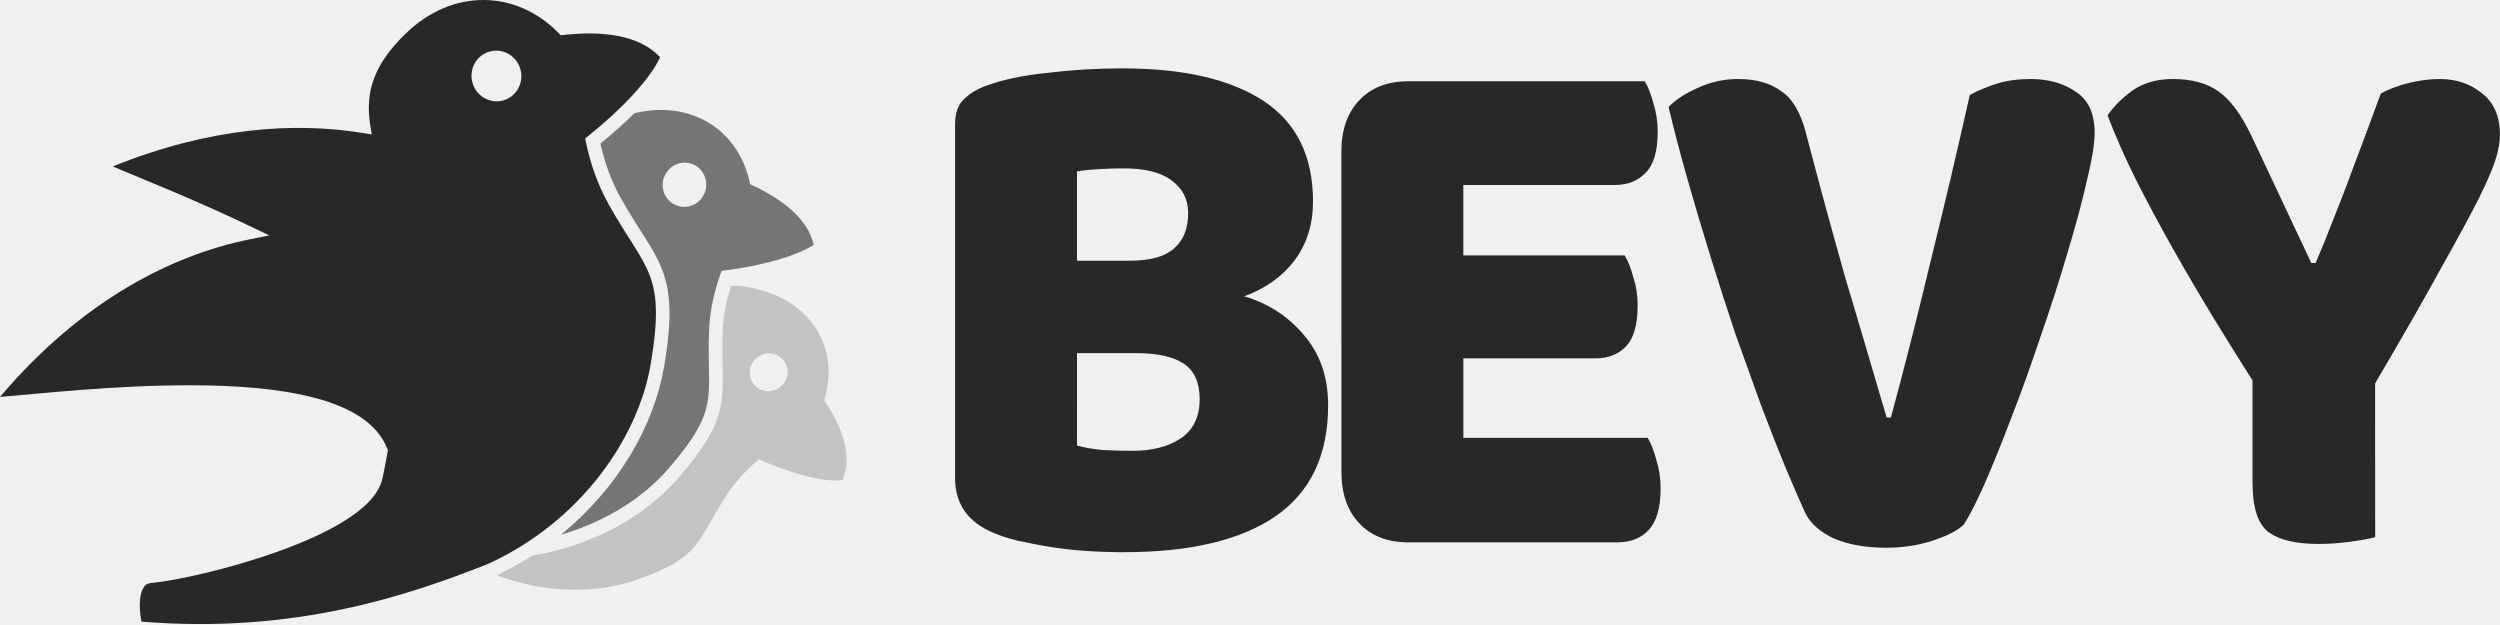
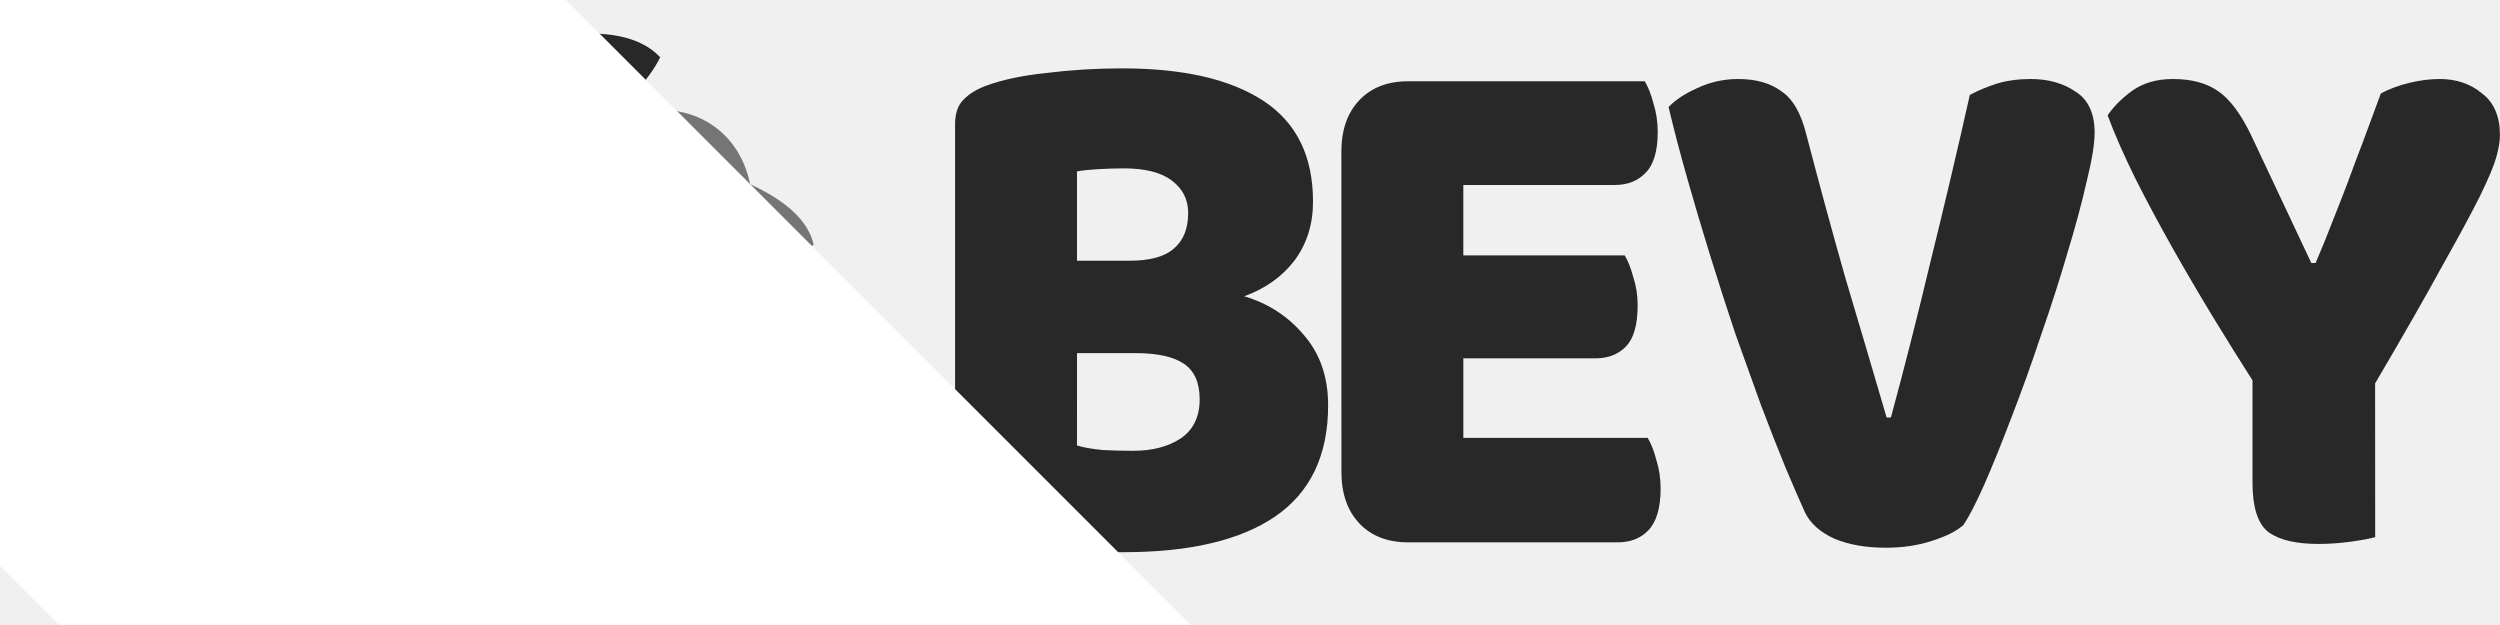
<svg xmlns="http://www.w3.org/2000/svg" id="svg1941" version="1.1" viewBox="0 0 93.706 23.391" height="23.391mm" width="93.706mm">
  <defs id="defs1935" />
  <g transform="translate(-15.83809,-109.1515)" id="layer1">
    <g style="opacity:1;fill:#757575;fill-opacity:1;stroke-width:0.756;stroke-miterlimit:4;stroke-dasharray:none" transform="matrix(0.6386771,0,0,0.6386771,-336.2912,-147.5184)" id="g1911-8-3-9-3">
      <g id="g1121-3-8-8-2-8-7-1-2-8-3-9-6" style="fill:#929292;fill-opacity:1" transform="matrix(-0.4042672,-0.1743825,-0.1743825,0.4042672,678.7761,389.8476)">
        <path transform="matrix(-0.551804,-0.2380231,-0.2380231,0.551804,1946.732,-620.612)" d="m 2246.031,2340.191 v 0 c -0.016,3e-4 -0.031,0 -0.047,0 -0.98,3.067 -1.739,6.4 -1.883,10.195 -0.271,7.126 0.453,11.464 -0.367,16.08 -0.82,4.616 -3.245,9.161 -9.414,16.287 -7.342,8.482 -18.979,15.045 -32.42,17.264 -2.502,1.597 -5.142,3.061 -7.92,4.363 10.462,3.938 21.402,4.153 30.076,1.307 15.279,-5.014 14.096,-8.616 20.943,-19.107 2.157,-3.305 4.647,-5.828 7.148,-7.9 7.125,3.107 14.143,5.101 18.516,4.607 2.351,-5.45 -0.057,-11.771 -4.059,-17.746 3.282,-10.196 -1.699,-20.406 -12.73,-24.016 -2.877,-0.942 -5.463,-1.384 -7.844,-1.338 z m 8.275,14.971 a 4.167,4.245 48.68 0 1 3.197,1.397 4.167,4.245 48.68 0 1 -0.438,5.934 4.167,4.245 48.68 0 1 -5.939,-0.326 4.167,4.245 48.68 0 1 0.438,-5.934 4.167,4.245 48.68 0 1 2.742,-1.07 z m -68.375,45.379 c 0.127,0.075 0.257,0.141 0.385,0.215 0.131,-0.049 0.264,-0.101 0.395,-0.15 -0.26,-0.023 -0.519,-0.039 -0.779,-0.064 z" style="fill:#c3c3c3;fill-opacity:1;stroke:none;stroke-width:0.56px;stroke-linecap:butt;stroke-linejoin:miter;stroke-opacity:1" id="path819-1-94-5-3-1-9-6-4-90-0-8-9-5-8-6-1" />
      </g>
    </g>
    <g style="opacity:1;fill:#282828;fill-opacity:1;stroke:none;stroke-width:0.756;stroke-miterlimit:4;stroke-dasharray:none;stroke-opacity:1" transform="matrix(-0.289957,0.2343288,0.2343288,0.289957,41.47955,36.94942)" id="g1051-1-2-0-8-6-0-8-1-5-6-9-6">
      <g style="opacity:1;fill:#282828;fill-opacity:1" transform="matrix(-0.3525408,0.2849059,0.2849059,0.3525408,477.11,-1021.767)" id="g3029-3">
        <path transform="translate(5.0092774e-5,-757.8763)" d="m 2191.146,2276.783 c -5.973,-0.035 -12.098,2.348 -17.361,7.459 -6.913,6.713 -9.06,12.755 -7.848,20.295 l 0.332,2.068 -2.066,-0.336 c -15.188,-2.461 -33.985,-1.218 -55.371,7.434 6.287,2.695 17.826,7.193 30.631,13.342 l 4.061,1.951 -4.414,0.894 c -16.909,3.427 -36.973,13.328 -55.299,34.934 8.198,-0.637 24.953,-2.609 42.428,-2.582 9.714,0.015 19.287,0.687 27.086,2.709 7.799,2.022 14.026,5.435 16.367,11.285 l 0.16,0.4 -0.076,0.424 c -0.384,2.183 -0.761,4.149 -1.117,5.76 -0.816,3.694 -4.01,6.682 -8.195,9.342 -4.186,2.66 -9.496,4.985 -15.014,6.961 -11.035,3.952 -22.78,6.477 -27.965,6.959 -1.102,0.102 -1.542,0.498 -1.967,1.27 -0.425,0.771 -0.659,1.982 -0.693,3.25 -0.046,1.693 0.181,3.104 0.367,4.062 33.749,2.767 58.847,-5.651 76.959,-12.838 20.351,-9.331 33.213,-27.758 36.006,-44.348 1.75,-10.395 1.375,-15.489 -0.312,-19.828 -1.687,-4.339 -4.922,-8.191 -9.025,-15.549 -2.637,-4.728 -4.108,-9.367 -5.02,-13.688 l -0.193,-0.91 0.727,-0.582 c 7.54,-6.045 13.681,-12.644 15.91,-17.449 -4.574,-4.865 -12.479,-5.893 -21.322,-4.947 l -0.727,0.076 -0.512,-0.521 c -4.713,-4.801 -10.562,-7.261 -16.535,-7.297 z m 2.648,11.232 a 5.629,5.524 76.403 0 1 5.502,4.322 5.629,5.524 76.403 0 1 -4.047,6.769 5.629,5.524 76.403 0 1 -6.693,-4.172 5.629,5.524 76.403 0 1 4.047,-6.769 5.629,5.524 76.403 0 1 1.191,-0.15 z" style="color:#000000;font-style:normal;font-variant:normal;font-weight:normal;font-stretch:normal;font-size:medium;line-height:normal;font-family:sans-serif;font-variant-ligatures:normal;font-variant-position:normal;font-variant-caps:normal;font-variant-numeric:normal;font-variant-alternates:normal;font-variant-east-asian:normal;font-feature-settings:normal;font-variation-settings:normal;text-indent:0;text-align:start;text-decoration:none;text-decoration-line:none;text-decoration-style:solid;text-decoration-color:#000000;letter-spacing:normal;word-spacing:normal;text-transform:none;writing-mode:lr-tb;direction:ltr;text-orientation:mixed;dominant-baseline:auto;baseline-shift:baseline;text-anchor:start;white-space:normal;shape-padding:0;shape-margin:0;inline-size:0;clip-rule:nonzero;display:inline;overflow:visible;visibility:visible;isolation:auto;mix-blend-mode:normal;color-interpolation:sRGB;color-interpolation-filters:linearRGB;solid-color:#000000;solid-opacity:1;vector-effect:none;fill:#282828;fill-opacity:1;fill-rule:nonzero;stroke:none;stroke-width:3.024;stroke-linecap:butt;stroke-linejoin:miter;stroke-miterlimit:4;stroke-dasharray:none;stroke-dashoffset:0;stroke-opacity:1;color-rendering:auto;image-rendering:auto;shape-rendering:auto;text-rendering:auto;enable-background:accumulate;stop-color:#000000;stop-opacity:1" id="path3031-2" />
      </g>
    </g>
    <g transform="matrix(-0.3225918,0.04314193,0.04314193,0.3225918,94.63531,65.32372)" id="g1051-1-1-8-8-4-9-4-0-4-6-4-7-6" style="opacity:1;fill:#353535;fill-opacity:1;stroke-width:0.756;stroke-miterlimit:4;stroke-dasharray:none">
      <g transform="translate(-20.24458,-6.120921)" id="g1129-5-9-8-0-7-2-7-3-8-61-1">
        <g transform="translate(61.54776,-5.672668)" id="g1344-1-3-9-3-8-8-8-3-5">
          <g style="fill:#757575;fill-opacity:1" id="g1121-7-7-2-3-3-7-4-5-8-2-5">
            <g style="opacity:1" transform="matrix(-0.514626,0.06882369,0.06882369,0.514626,1184.364,-811.9091)" id="g3006-4">
              <path transform="translate(1.2499985e-4,-757.8763)" d="m 2230.894,2301.174 c -1.911,-0.039 -3.912,0.162 -5.979,0.633 -0.139,0.032 -0.261,0.071 -0.398,0.104 -2.274,2.248 -4.813,4.505 -7.529,6.717 0.875,3.86 2.174,7.883 4.471,12.002 3.987,7.149 7.274,10.966 9.203,15.926 1.929,4.96 2.264,10.794 0.475,21.424 -2.218,13.178 -10.24,27.132 -22.959,37.434 9.872,-2.879 18.287,-8.191 23.858,-14.627 6.013,-6.946 8.019,-10.876 8.723,-14.836 0.704,-3.96 0.044,-8.3 0.324,-15.664 0.18,-4.745 1.191,-8.896 2.477,-12.545 l 0.309,-0.875 0.922,-0.121 c 8.228,-1.067 15.665,-3.167 19.51,-5.648 -1.235,-5.552 -6.481,-9.86 -13.428,-13.135 l -0.662,-0.312 -0.166,-0.713 c -2.203,-9.461 -9.591,-15.563 -19.148,-15.762 z m 4.783,11.686 a 4.823,4.914 17.729 0 1 1.447,0.225 4.823,4.914 17.729 0 1 3.098,6.148 4.823,4.914 17.729 0 1 -6.09,3.213 4.823,4.914 17.729 0 1 -3.098,-6.148 4.823,4.914 17.729 0 1 4.643,-3.438 z" style="color:#000000;font-style:normal;font-variant:normal;font-weight:normal;font-stretch:normal;font-size:medium;line-height:normal;font-family:sans-serif;font-variant-ligatures:normal;font-variant-position:normal;font-variant-caps:normal;font-variant-numeric:normal;font-variant-alternates:normal;font-variant-east-asian:normal;font-feature-settings:normal;font-variation-settings:normal;text-indent:0;text-align:start;text-decoration:none;text-decoration-line:none;text-decoration-style:solid;text-decoration-color:#000000;letter-spacing:normal;word-spacing:normal;text-transform:none;writing-mode:lr-tb;direction:ltr;text-orientation:mixed;dominant-baseline:auto;baseline-shift:baseline;text-anchor:start;white-space:normal;shape-padding:0;shape-margin:0;inline-size:0;clip-rule:nonzero;display:inline;overflow:visible;visibility:visible;isolation:auto;mix-blend-mode:normal;color-interpolation:sRGB;color-interpolation-filters:linearRGB;solid-color:#000000;solid-opacity:1;vector-effect:none;fill:#757575;fill-opacity:1;fill-rule:nonzero;stroke:none;stroke-width:3.024;stroke-linecap:butt;stroke-linejoin:miter;stroke-miterlimit:4;stroke-dasharray:none;stroke-dashoffset:0;stroke-opacity:1;color-rendering:auto;image-rendering:auto;shape-rendering:auto;text-rendering:auto;enable-background:accumulate;stop-color:#000000;stop-opacity:1" id="path3008-7" />
            </g>
          </g>
        </g>
      </g>
    </g>
    <g id="text1778-3-6-3-9-3-6-4-0-9-5" style="font-style:normal;font-weight:normal;font-size:10.301px;line-height:1.25;font-family:sans-serif;letter-spacing:0px;word-spacing:0px;opacity:1;fill:#282828;fill-opacity:1;stroke:none;stroke-width:0.258;stroke-miterlimit:4;stroke-dasharray:none" transform="matrix(1.091397,0,0,1.152116,-39.18187,-107.1797)" aria-label="BEVY">
      <path id="path1940-83-0-6-3-1-1-8-3-1-6" style="font-style:normal;font-variant:normal;font-weight:normal;font-stretch:normal;font-size:21.975px;font-family:'Baloo Bhaijaan';-inkscape-font-specification:'Baloo Bhaijaan, Normal';font-variant-ligatures:normal;font-variant-caps:normal;font-variant-numeric:normal;font-feature-settings:normal;text-align:start;writing-mode:lr-tb;text-anchor:start;fill:#282828;fill-opacity:1;stroke-width:0.289" d="m 87.4,202.262 q 0.345,0.099 0.887,0.148 0.542,0.025 1.035,0.025 0.985,0 1.626,-0.394 0.665,-0.419 0.665,-1.281 0,-0.813 -0.542,-1.158 -0.542,-0.345 -1.65,-0.345 h -2.02 z m 0,-6.011 h 1.798 q 1.059,0 1.527,-0.394 0.493,-0.394 0.493,-1.158 0,-0.665 -0.567,-1.059 -0.542,-0.394 -1.65,-0.394 -0.37,0 -0.862,0.025 -0.468,0.025 -0.739,0.074 z m 1.601,9.484 q -0.419,0 -0.985,-0.025 -0.567,-0.025 -1.182,-0.099 -0.591,-0.074 -1.182,-0.197 -0.591,-0.099 -1.084,-0.296 -1.355,-0.517 -1.355,-1.798 v -11.504 q 0,-0.517 0.271,-0.788 0.296,-0.296 0.788,-0.468 0.838,-0.296 2.094,-0.419 1.256,-0.148 2.587,-0.148 3.153,0 4.853,1.059 1.7,1.059 1.7,3.276 0,1.109 -0.64,1.921 -0.64,0.788 -1.724,1.158 1.232,0.345 2.045,1.256 0.838,0.911 0.838,2.291 0,2.439 -1.823,3.621 -1.798,1.158 -5.198,1.158 z" />
      <path id="path1942-3-4-06-1-4-5-1-0-0-9" style="font-style:normal;font-variant:normal;font-weight:normal;font-stretch:normal;font-size:21.975px;font-family:'Baloo Bhaijaan';-inkscape-font-specification:'Baloo Bhaijaan, Normal';font-variant-ligatures:normal;font-variant-caps:normal;font-variant-numeric:normal;font-feature-settings:normal;text-align:start;writing-mode:lr-tb;text-anchor:start;fill:#282828;fill-opacity:1;stroke-width:0.289" d="m 96.48,192.704 q 0,-1.059 0.616,-1.675 0.616,-0.616 1.675,-0.616 h 8.129 q 0.172,0.271 0.296,0.714 0.148,0.443 0.148,0.936 0,0.936 -0.419,1.33 -0.394,0.394 -1.059,0.394 h -5.198 v 2.291 h 5.543 q 0.172,0.271 0.296,0.714 0.148,0.419 0.148,0.911 0,0.936 -0.394,1.33 -0.394,0.394 -1.059,0.394 h -4.533 v 2.587 h 6.331 q 0.172,0.271 0.296,0.714 0.148,0.443 0.148,0.936 0,0.936 -0.419,1.355 -0.394,0.394 -1.059,0.394 h -7.193 q -1.059,0 -1.675,-0.616 -0.616,-0.616 -0.616,-1.675 z" />
      <path id="path1944-3-1-2-9-9-5-0-9-7-3" style="font-style:normal;font-variant:normal;font-weight:normal;font-stretch:normal;font-size:21.975px;font-family:'Baloo Bhaijaan';-inkscape-font-specification:'Baloo Bhaijaan, Normal';font-variant-ligatures:normal;font-variant-caps:normal;font-variant-numeric:normal;font-feature-settings:normal;text-align:start;writing-mode:lr-tb;text-anchor:start;fill:#282828;fill-opacity:1;stroke-width:0.289" d="m 117.842,204.849 q -0.345,0.296 -1.084,0.517 -0.714,0.222 -1.577,0.222 -1.035,0 -1.774,-0.296 -0.739,-0.32 -1.01,-0.862 -0.271,-0.567 -0.665,-1.453 -0.394,-0.911 -0.838,-2.02 -0.419,-1.109 -0.887,-2.34 -0.443,-1.256 -0.862,-2.537 -0.419,-1.281 -0.788,-2.513 -0.369,-1.232 -0.64,-2.316 0.345,-0.345 0.985,-0.616 0.665,-0.296 1.404,-0.296 0.911,0 1.478,0.394 0.591,0.369 0.862,1.404 0.665,2.414 1.33,4.631 0.69,2.192 1.429,4.582 h 0.148 q 0.665,-2.316 1.355,-5.05 0.714,-2.734 1.355,-5.444 0.443,-0.222 0.936,-0.369 0.517,-0.148 1.158,-0.148 0.911,0 1.552,0.419 0.64,0.394 0.64,1.33 0,0.542 -0.271,1.577 -0.246,1.035 -0.665,2.34 -0.394,1.281 -0.911,2.685 -0.493,1.404 -1.01,2.66 -0.493,1.232 -0.936,2.192 -0.443,0.936 -0.714,1.306 z" />
      <path id="path1946-80-0-6-4-2-4-3-2-5-7" style="font-style:normal;font-variant:normal;font-weight:normal;font-stretch:normal;font-size:21.975px;font-family:'Baloo Bhaijaan';-inkscape-font-specification:'Baloo Bhaijaan, Normal';font-variant-ligatures:normal;font-variant-caps:normal;font-variant-numeric:normal;font-feature-settings:normal;text-align:start;writing-mode:lr-tb;text-anchor:start;fill:#282828;fill-opacity:1;stroke-width:0.289" d="m 131.985,205.243 q -0.271,0.074 -0.838,0.148 -0.567,0.074 -1.109,0.074 -1.133,0 -1.7,-0.37 -0.567,-0.394 -0.567,-1.626 v -3.326 q -0.616,-0.911 -1.33,-2.02 -0.714,-1.109 -1.404,-2.266 -0.69,-1.158 -1.281,-2.266 -0.591,-1.133 -0.961,-2.069 0.32,-0.443 0.862,-0.813 0.567,-0.37 1.379,-0.37 0.961,0 1.552,0.394 0.616,0.394 1.158,1.478 l 2.045,4.114 h 0.148 q 0.345,-0.764 0.591,-1.379 0.271,-0.64 0.517,-1.256 0.246,-0.64 0.517,-1.306 0.271,-0.69 0.616,-1.577 0.443,-0.222 0.985,-0.345 0.542,-0.123 1.035,-0.123 0.862,0 1.453,0.468 0.616,0.443 0.616,1.355 0,0.296 -0.123,0.714 -0.123,0.419 -0.567,1.281 -0.443,0.838 -1.306,2.291 -0.838,1.453 -2.291,3.794 z" />
    </g>
  </g>
+   <path d="M 0,0 2000,2000 L Z" stroke="white" stroke-width="30" />
</svg>
